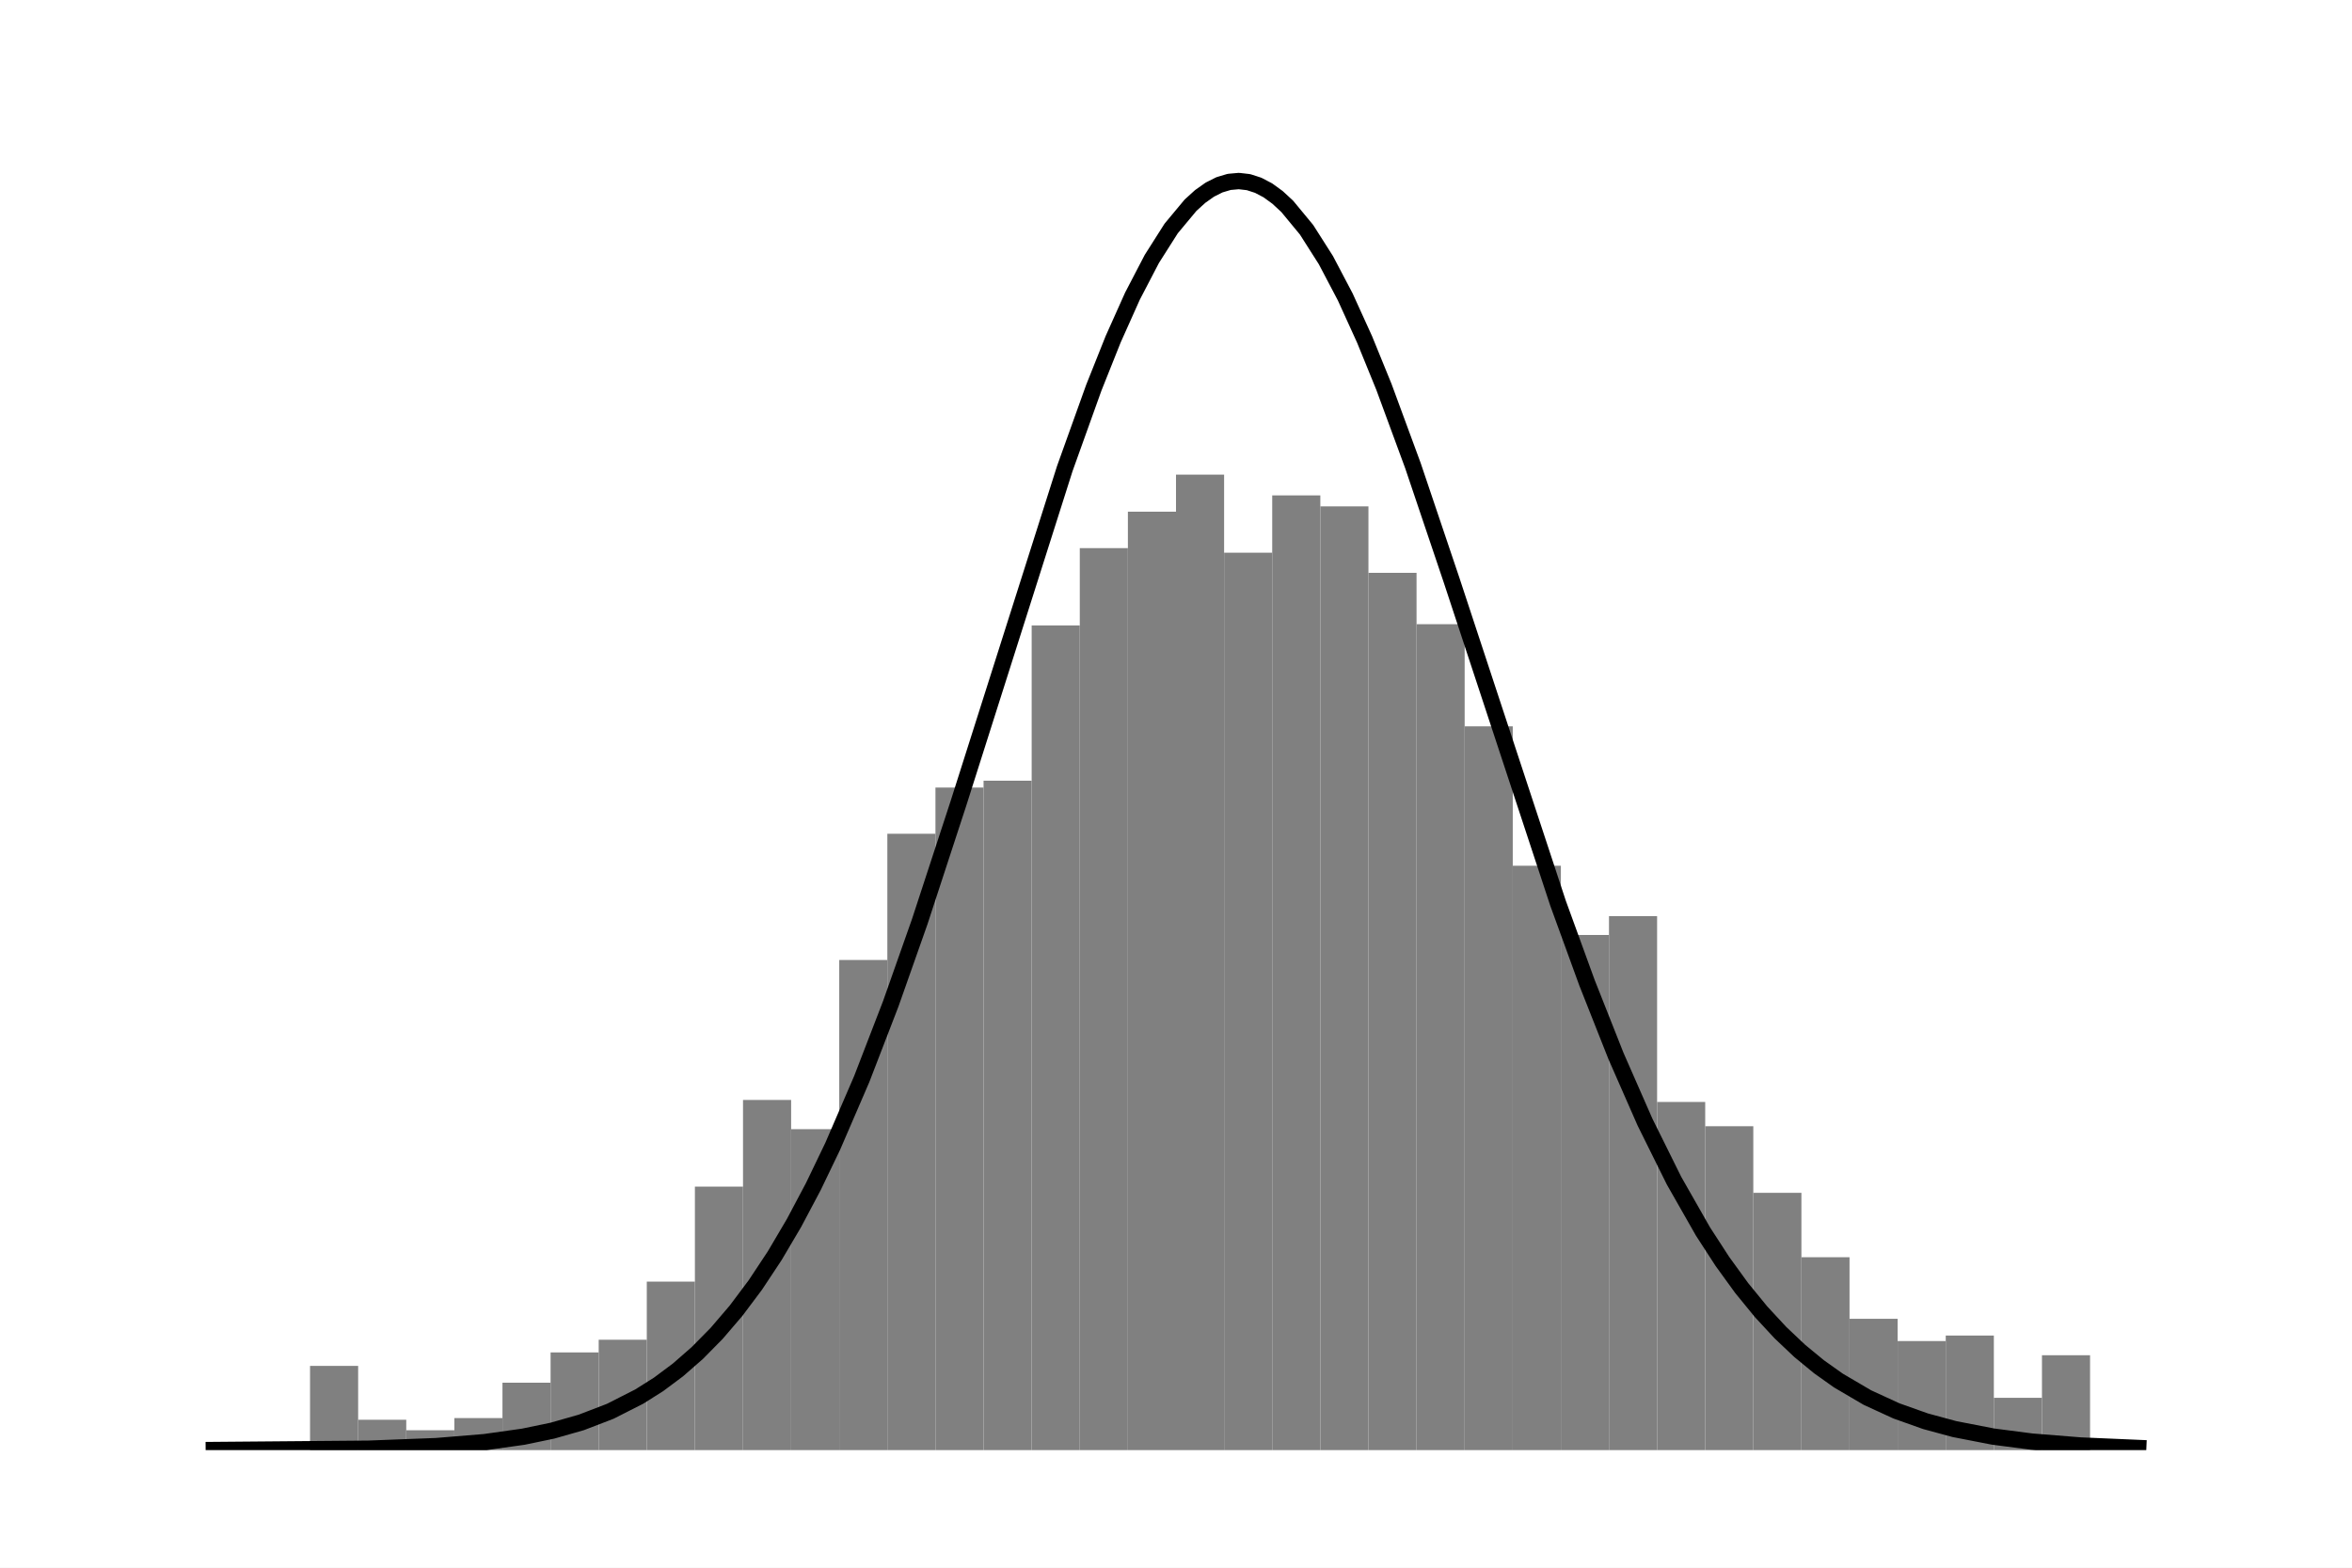
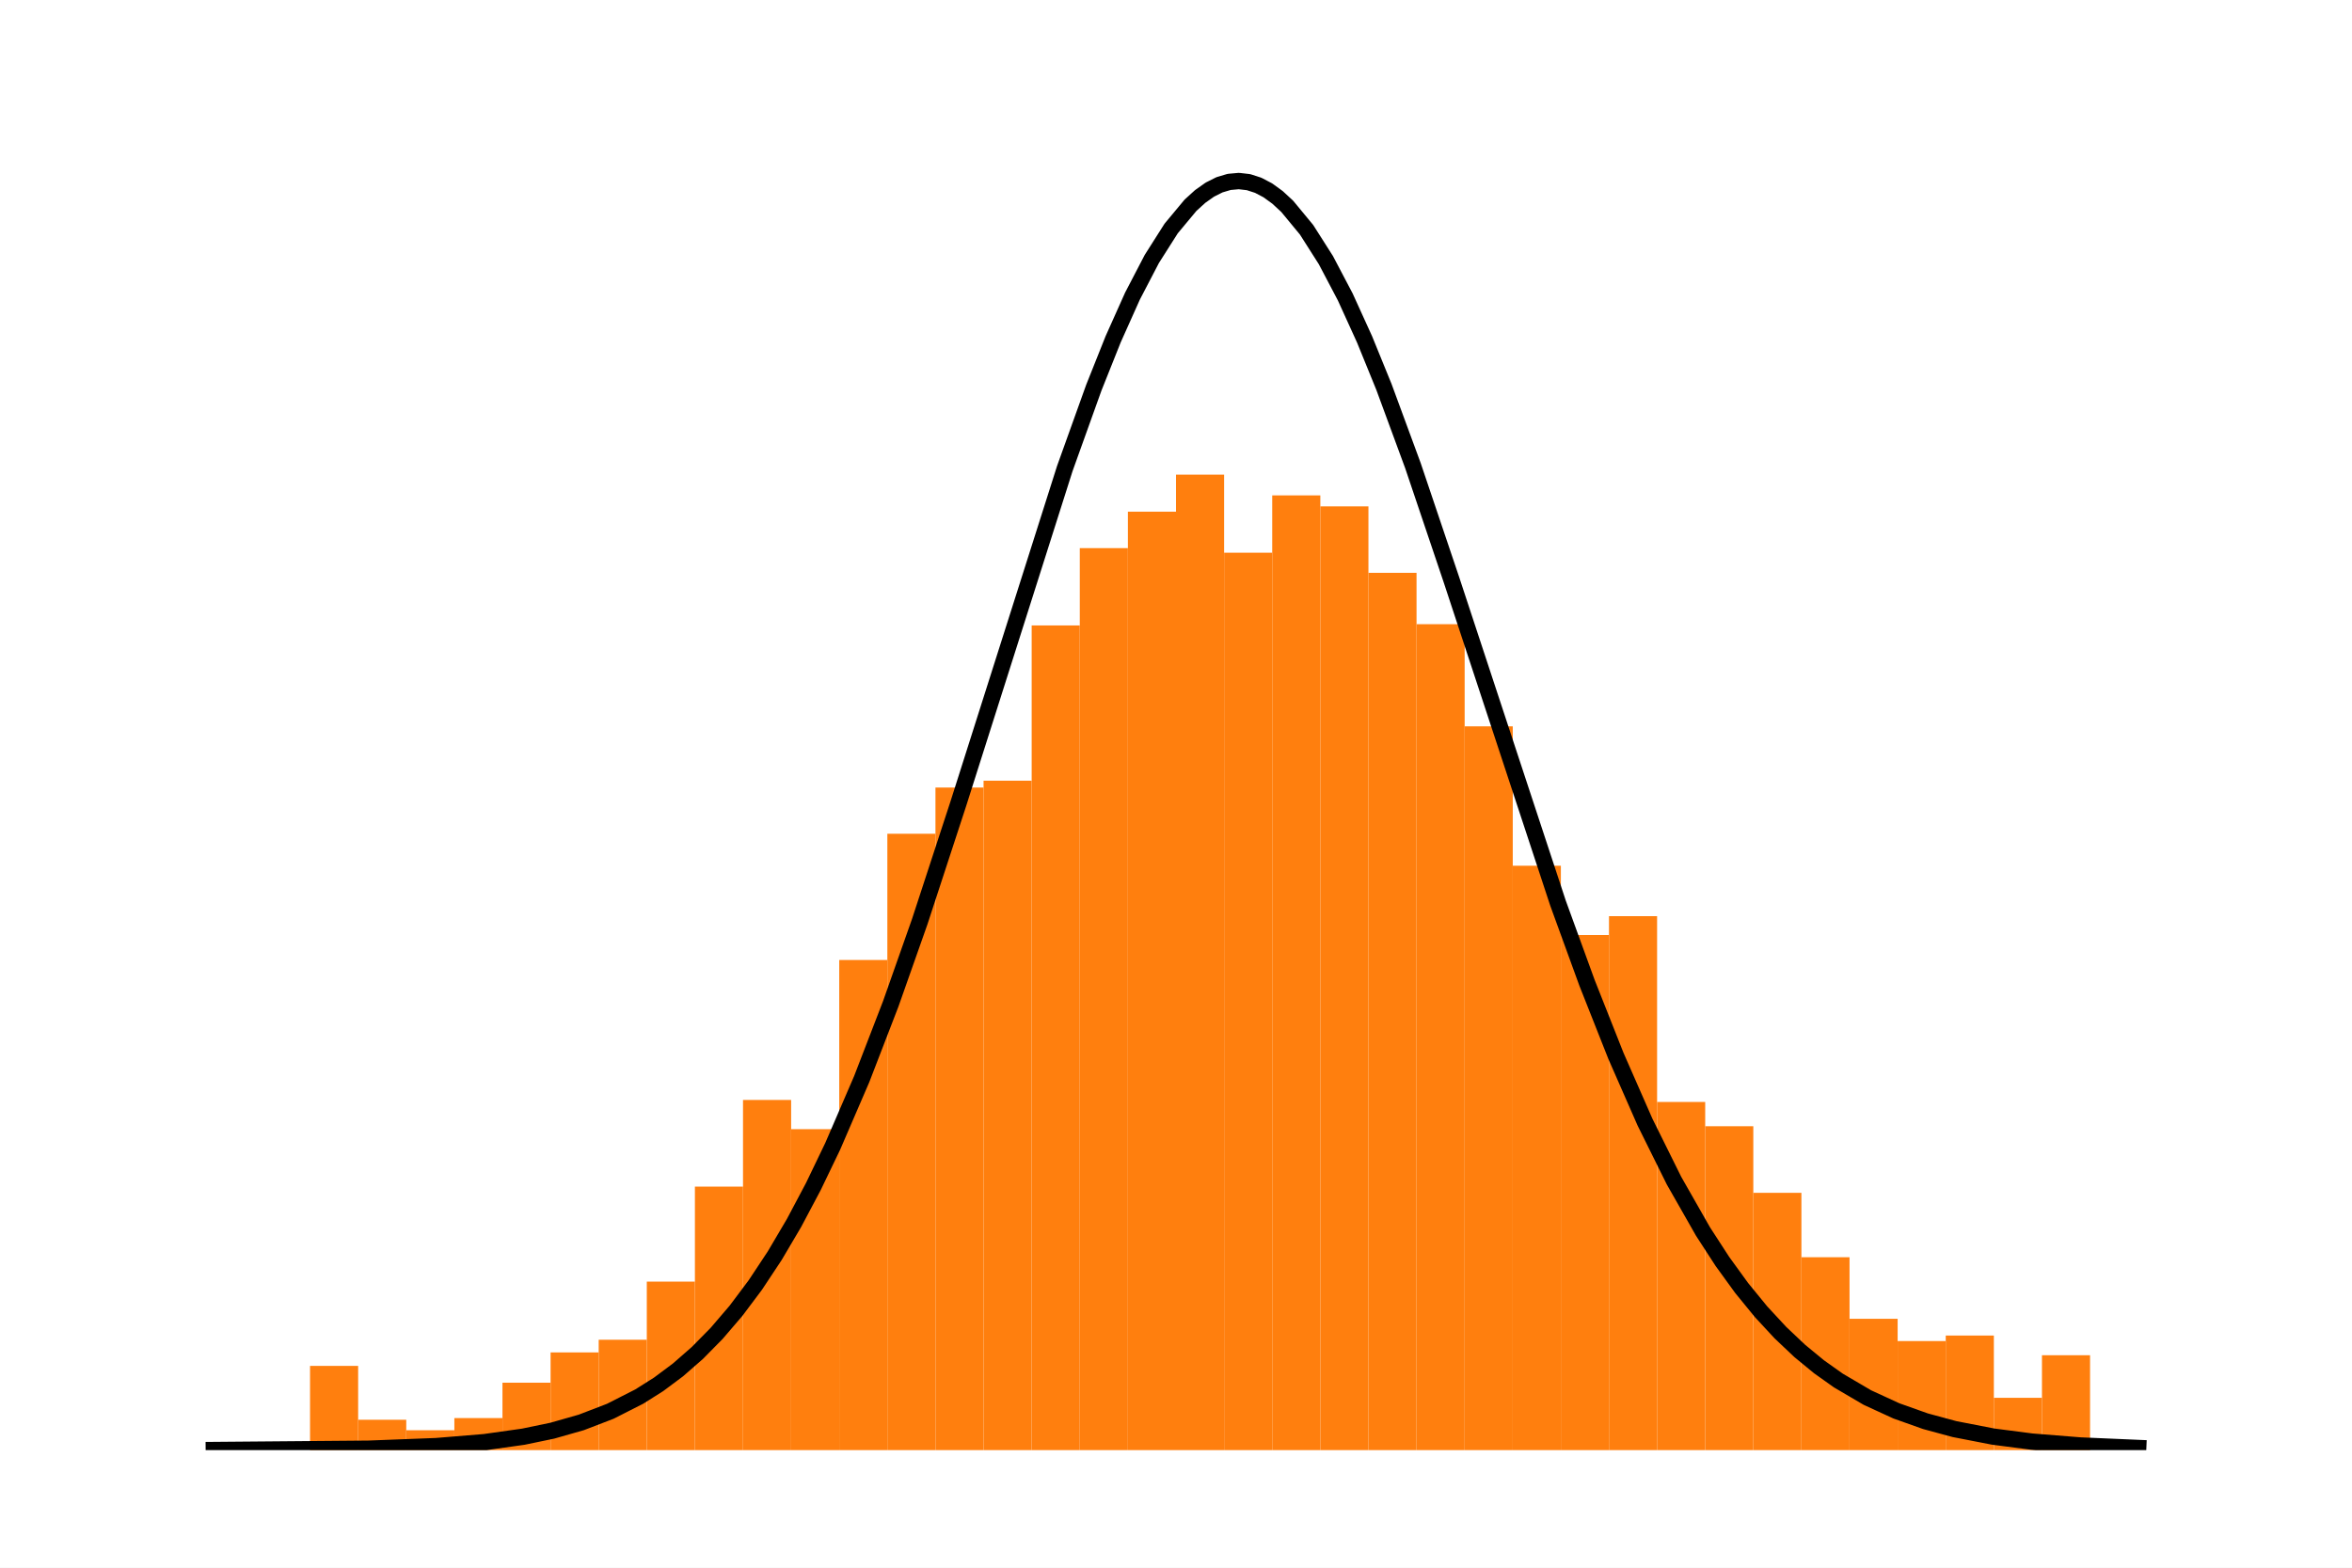
<svg xmlns="http://www.w3.org/2000/svg" height="144pt" version="1.1" viewBox="0 0 216 144" width="216pt">
  <defs>
    <style type="text/css">
*{stroke-linecap:butt;stroke-linejoin:round;}
  </style>
  </defs>
  <g id="figure_1">
    <g id="patch_1">
      <path d="M 0 144  L 216 144  L 216 0  L 0 0  z " style="fill:#ffffff;" />
    </g>
    <g id="axes_1">
      <g id="patch_2">
-         <path clip-path="url(#p03413e65d1)" d="M 19.636 133.2  L 24.055 133.2  L 24.055 133.2  L 19.636 133.2  z " style="fill:#808080;" />
+         <path clip-path="url(#p149e35e8cc)" d="M 19.636 133.2  L 24.055 133.2  L 24.055 133.2  L 19.636 133.2  z " style="fill:#ff7f0e;" />
      </g>
      <g id="patch_3">
-         <path clip-path="url(#p03413e65d1)" d="M 24.055 133.2  L 28.473 133.2  L 28.473 133.2  L 24.055 133.2  z " style="fill:#808080;" />
+         <path clip-path="url(#p149e35e8cc)" d="M 24.055 133.2  L 28.473 133.2  L 28.473 133.2  L 24.055 133.2  z " style="fill:#ff7f0e;" />
      </g>
      <g id="patch_4">
-         <path clip-path="url(#p03413e65d1)" d="M 28.473 133.2  L 32.891 133.2  L 32.891 125.466  L 28.473 125.466  z " style="fill:#808080;" />
+         <path clip-path="url(#p149e35e8cc)" d="M 28.473 133.2  L 32.891 133.2  L 32.891 125.466  L 28.473 125.466  z " style="fill:#ff7f0e;" />
      </g>
      <g id="patch_5">
-         <path clip-path="url(#p03413e65d1)" d="M 32.891 133.2  L 37.309 133.2  L 37.309 130.412  L 32.891 130.412  z " style="fill:#808080;" />
+         <path clip-path="url(#p149e35e8cc)" d="M 32.891 133.2  L 37.309 133.2  L 37.309 130.412  L 32.891 130.412  z " style="fill:#ff7f0e;" />
      </g>
      <g id="patch_6">
-         <path clip-path="url(#p03413e65d1)" d="M 37.309 133.2  L 41.727 133.2  L 41.727 131.376  L 37.309 131.376  z " style="fill:#808080;" />
+         <path clip-path="url(#p149e35e8cc)" d="M 37.309 133.2  L 41.727 133.2  L 41.727 131.376  L 37.309 131.376  z " style="fill:#ff7f0e;" />
      </g>
      <g id="patch_7">
-         <path clip-path="url(#p03413e65d1)" d="M 41.727 133.2  L 46.145 133.2  L 46.145 130.258  L 41.727 130.258  z " style="fill:#808080;" />
+         <path clip-path="url(#p149e35e8cc)" d="M 41.727 133.2  L 46.145 133.2  L 46.145 130.258  L 41.727 130.258  z " style="fill:#ff7f0e;" />
      </g>
      <g id="patch_8">
-         <path clip-path="url(#p03413e65d1)" d="M 46.145 133.2  L 50.564 133.2  L 50.564 127.01  L 46.145 127.01  z " style="fill:#808080;" />
+         <path clip-path="url(#p149e35e8cc)" d="M 46.145 133.2  L 50.564 133.2  L 50.564 127.01  L 46.145 127.01  z " style="fill:#ff7f0e;" />
      </g>
      <g id="patch_9">
-         <path clip-path="url(#p03413e65d1)" d="M 50.564 133.2  L 54.982 133.2  L 54.982 124.226  L 50.564 124.226  z " style="fill:#808080;" />
+         <path clip-path="url(#p149e35e8cc)" d="M 50.564 133.2  L 54.982 133.2  L 54.982 124.226  L 50.564 124.226  z " style="fill:#ff7f0e;" />
      </g>
      <g id="patch_10">
-         <path clip-path="url(#p03413e65d1)" d="M 54.982 133.2  L 59.4 133.2  L 59.4 123.061  L 54.982 123.061  z " style="fill:#808080;" />
+         <path clip-path="url(#p149e35e8cc)" d="M 54.982 133.2  L 59.4 133.2  L 59.4 123.061  L 54.982 123.061  z " style="fill:#ff7f0e;" />
      </g>
      <g id="patch_11">
-         <path clip-path="url(#p03413e65d1)" d="M 59.4 133.2  L 63.818 133.2  L 63.818 117.724  L 59.4 117.724  z " style="fill:#808080;" />
+         <path clip-path="url(#p149e35e8cc)" d="M 59.4 133.2  L 63.818 133.2  L 63.818 117.724  L 59.4 117.724  z " style="fill:#ff7f0e;" />
      </g>
      <g id="patch_12">
-         <path clip-path="url(#p03413e65d1)" d="M 63.818 133.2  L 68.236 133.2  L 68.236 108.998  L 63.818 108.998  z " style="fill:#808080;" />
+         <path clip-path="url(#p149e35e8cc)" d="M 63.818 133.2  L 68.236 133.2  L 68.236 108.998  L 63.818 108.998  z " style="fill:#ff7f0e;" />
      </g>
      <g id="patch_13">
-         <path clip-path="url(#p03413e65d1)" d="M 68.236 133.2  L 72.655 133.2  L 72.655 101.036  L 68.236 101.036  z " style="fill:#808080;" />
+         <path clip-path="url(#p149e35e8cc)" d="M 68.236 133.2  L 72.655 133.2  L 72.655 101.036  L 68.236 101.036  z " style="fill:#ff7f0e;" />
      </g>
      <g id="patch_14">
-         <path clip-path="url(#p03413e65d1)" d="M 72.655 133.2  L 77.073 133.2  L 77.073 103.718  L 72.655 103.718  z " style="fill:#808080;" />
+         <path clip-path="url(#p149e35e8cc)" d="M 72.655 133.2  L 77.073 133.2  L 77.073 103.718  L 72.655 103.718  z " style="fill:#ff7f0e;" />
      </g>
      <g id="patch_15">
-         <path clip-path="url(#p03413e65d1)" d="M 77.073 133.2  L 81.491 133.2  L 81.491 88.18  L 77.073 88.18  z " style="fill:#808080;" />
+         <path clip-path="url(#p149e35e8cc)" d="M 77.073 133.2  L 81.491 133.2  L 81.491 88.18  L 77.073 88.18  z " style="fill:#ff7f0e;" />
      </g>
      <g id="patch_16">
-         <path clip-path="url(#p03413e65d1)" d="M 81.491 133.2  L 85.909 133.2  L 85.909 76.584  L 81.491 76.584  z " style="fill:#808080;" />
+         <path clip-path="url(#p149e35e8cc)" d="M 81.491 133.2  L 85.909 133.2  L 85.909 76.584  L 81.491 76.584  z " style="fill:#ff7f0e;" />
      </g>
      <g id="patch_17">
-         <path clip-path="url(#p03413e65d1)" d="M 85.909 133.2  L 90.327 133.2  L 90.327 72.342  L 85.909 72.342  z " style="fill:#808080;" />
+         <path clip-path="url(#p149e35e8cc)" d="M 85.909 133.2  L 90.327 133.2  L 90.327 72.342  L 85.909 72.342  z " style="fill:#ff7f0e;" />
      </g>
      <g id="patch_18">
-         <path clip-path="url(#p03413e65d1)" d="M 90.327 133.2  L 94.745 133.2  L 94.745 71.713  L 90.327 71.713  z " style="fill:#808080;" />
+         <path clip-path="url(#p149e35e8cc)" d="M 90.327 133.2  L 94.745 133.2  L 94.745 71.713  L 90.327 71.713  z " style="fill:#ff7f0e;" />
      </g>
      <g id="patch_19">
-         <path clip-path="url(#p03413e65d1)" d="M 94.745 133.2  L 99.164 133.2  L 99.164 57.451  L 94.745 57.451  z " style="fill:#808080;" />
+         <path clip-path="url(#p149e35e8cc)" d="M 94.745 133.2  L 99.164 133.2  L 99.164 57.451  L 94.745 57.451  z " style="fill:#ff7f0e;" />
      </g>
      <g id="patch_20">
-         <path clip-path="url(#p03413e65d1)" d="M 99.164 133.2  L 103.582 133.2  L 103.582 50.349  L 99.164 50.349  z " style="fill:#808080;" />
+         <path clip-path="url(#p149e35e8cc)" d="M 99.164 133.2  L 103.582 133.2  L 103.582 50.349  L 99.164 50.349  z " style="fill:#ff7f0e;" />
      </g>
      <g id="patch_21">
-         <path clip-path="url(#p03413e65d1)" d="M 103.582 133.2  L 108 133.2  L 108 47.001  L 103.582 47.001  z " style="fill:#808080;" />
+         <path clip-path="url(#p149e35e8cc)" d="M 103.582 133.2  L 108 133.2  L 108 47.001  L 103.582 47.001  z " style="fill:#ff7f0e;" />
      </g>
      <g id="patch_22">
-         <path clip-path="url(#p03413e65d1)" d="M 108 133.2  L 112.418 133.2  L 112.418 43.599  L 108 43.599  z " style="fill:#808080;" />
+         <path clip-path="url(#p149e35e8cc)" d="M 108 133.2  L 112.418 133.2  L 112.418 43.599  L 108 43.599  z " style="fill:#ff7f0e;" />
      </g>
      <g id="patch_23">
-         <path clip-path="url(#p03413e65d1)" d="M 112.418 133.2  L 116.836 133.2  L 116.836 50.768  L 112.418 50.768  z " style="fill:#808080;" />
+         <path clip-path="url(#p149e35e8cc)" d="M 112.418 133.2  L 116.836 133.2  L 116.836 50.768  L 112.418 50.768  z " style="fill:#ff7f0e;" />
      </g>
      <g id="patch_24">
-         <path clip-path="url(#p03413e65d1)" d="M 116.836 133.2  L 121.255 133.2  L 121.255 45.506  L 116.836 45.506  z " style="fill:#808080;" />
+         <path clip-path="url(#p149e35e8cc)" d="M 116.836 133.2  L 121.255 133.2  L 121.255 45.506  L 116.836 45.506  z " style="fill:#ff7f0e;" />
      </g>
      <g id="patch_25">
-         <path clip-path="url(#p03413e65d1)" d="M 121.255 133.2  L 125.673 133.2  L 125.673 46.513  L 121.255 46.513  z " style="fill:#808080;" />
+         <path clip-path="url(#p149e35e8cc)" d="M 121.255 133.2  L 125.673 133.2  L 125.673 46.513  L 121.255 46.513  z " style="fill:#ff7f0e;" />
      </g>
      <g id="patch_26">
-         <path clip-path="url(#p03413e65d1)" d="M 125.673 133.2  L 130.091 133.2  L 130.091 52.619  L 125.673 52.619  z " style="fill:#808080;" />
+         <path clip-path="url(#p149e35e8cc)" d="M 125.673 133.2  L 130.091 133.2  L 130.091 52.619  L 125.673 52.619  z " style="fill:#ff7f0e;" />
      </g>
      <g id="patch_27">
-         <path clip-path="url(#p03413e65d1)" d="M 130.091 133.2  L 134.509 133.2  L 134.509 57.337  L 130.091 57.337  z " style="fill:#808080;" />
+         <path clip-path="url(#p149e35e8cc)" d="M 130.091 133.2  L 134.509 133.2  L 134.509 57.337  L 130.091 57.337  z " style="fill:#ff7f0e;" />
      </g>
      <g id="patch_28">
-         <path clip-path="url(#p03413e65d1)" d="M 134.509 133.2  L 138.927 133.2  L 138.927 66.716  L 134.509 66.716  z " style="fill:#808080;" />
+         <path clip-path="url(#p149e35e8cc)" d="M 134.509 133.2  L 138.927 133.2  L 138.927 66.716  L 134.509 66.716  z " style="fill:#ff7f0e;" />
      </g>
      <g id="patch_29">
-         <path clip-path="url(#p03413e65d1)" d="M 138.927 133.2  L 143.345 133.2  L 143.345 79.522  L 138.927 79.522  z " style="fill:#808080;" />
+         <path clip-path="url(#p149e35e8cc)" d="M 138.927 133.2  L 143.345 133.2  L 143.345 79.522  L 138.927 79.522  z " style="fill:#ff7f0e;" />
      </g>
      <g id="patch_30">
-         <path clip-path="url(#p03413e65d1)" d="M 143.345 133.2  L 147.764 133.2  L 147.764 85.881  L 143.345 85.881  z " style="fill:#808080;" />
+         <path clip-path="url(#p149e35e8cc)" d="M 143.345 133.2  L 147.764 133.2  L 147.764 85.881  L 143.345 85.881  z " style="fill:#ff7f0e;" />
      </g>
      <g id="patch_31">
-         <path clip-path="url(#p03413e65d1)" d="M 147.764 133.2  L 152.182 133.2  L 152.182 84.153  L 147.764 84.153  z " style="fill:#808080;" />
+         <path clip-path="url(#p149e35e8cc)" d="M 147.764 133.2  L 152.182 133.2  L 152.182 84.153  L 147.764 84.153  z " style="fill:#ff7f0e;" />
      </g>
      <g id="patch_32">
-         <path clip-path="url(#p03413e65d1)" d="M 152.182 133.2  L 156.6 133.2  L 156.6 101.22  L 152.182 101.22  z " style="fill:#808080;" />
+         <path clip-path="url(#p149e35e8cc)" d="M 152.182 133.2  L 156.6 133.2  L 156.6 101.22  L 152.182 101.22  z " style="fill:#ff7f0e;" />
      </g>
      <g id="patch_33">
-         <path clip-path="url(#p03413e65d1)" d="M 156.6 133.2  L 161.018 133.2  L 161.018 103.451  L 156.6 103.451  z " style="fill:#808080;" />
+         <path clip-path="url(#p149e35e8cc)" d="M 156.6 133.2  L 161.018 133.2  L 161.018 103.451  L 156.6 103.451  z " style="fill:#ff7f0e;" />
      </g>
      <g id="patch_34">
-         <path clip-path="url(#p03413e65d1)" d="M 161.018 133.2  L 165.436 133.2  L 165.436 109.564  L 161.018 109.564  z " style="fill:#808080;" />
+         <path clip-path="url(#p149e35e8cc)" d="M 161.018 133.2  L 165.436 133.2  L 165.436 109.564  L 161.018 109.564  z " style="fill:#ff7f0e;" />
      </g>
      <g id="patch_35">
-         <path clip-path="url(#p03413e65d1)" d="M 165.436 133.2  L 169.855 133.2  L 169.855 115.482  L 165.436 115.482  z " style="fill:#808080;" />
+         <path clip-path="url(#p149e35e8cc)" d="M 165.436 133.2  L 169.855 133.2  L 169.855 115.482  L 165.436 115.482  z " style="fill:#ff7f0e;" />
      </g>
      <g id="patch_36">
-         <path clip-path="url(#p03413e65d1)" d="M 169.855 133.2  L 174.273 133.2  L 174.273 121.137  L 169.855 121.137  z " style="fill:#808080;" />
+         <path clip-path="url(#p149e35e8cc)" d="M 169.855 133.2  L 174.273 133.2  L 174.273 121.137  L 169.855 121.137  z " style="fill:#ff7f0e;" />
      </g>
      <g id="patch_37">
-         <path clip-path="url(#p03413e65d1)" d="M 174.273 133.2  L 178.691 133.2  L 178.691 123.186  L 174.273 123.186  z " style="fill:#808080;" />
+         <path clip-path="url(#p149e35e8cc)" d="M 174.273 133.2  L 178.691 133.2  L 178.691 123.186  L 174.273 123.186  z " style="fill:#ff7f0e;" />
      </g>
      <g id="patch_38">
-         <path clip-path="url(#p03413e65d1)" d="M 178.691 133.2  L 183.109 133.2  L 183.109 122.679  L 178.691 122.679  z " style="fill:#808080;" />
+         <path clip-path="url(#p149e35e8cc)" d="M 178.691 133.2  L 183.109 133.2  L 183.109 122.679  L 178.691 122.679  z " style="fill:#ff7f0e;" />
      </g>
      <g id="patch_39">
-         <path clip-path="url(#p03413e65d1)" d="M 183.109 133.2  L 187.527 133.2  L 187.527 128.394  L 183.109 128.394  z " style="fill:#808080;" />
+         <path clip-path="url(#p149e35e8cc)" d="M 183.109 133.2  L 187.527 133.2  L 187.527 128.394  L 183.109 128.394  z " style="fill:#ff7f0e;" />
      </g>
      <g id="patch_40">
-         <path clip-path="url(#p03413e65d1)" d="M 187.527 133.2  L 191.945 133.2  L 191.945 124.484  L 187.527 124.484  z " style="fill:#808080;" />
+         <path clip-path="url(#p149e35e8cc)" d="M 187.527 133.2  L 191.945 133.2  L 191.945 124.484  L 187.527 124.484  z " style="fill:#ff7f0e;" />
      </g>
      <g id="patch_41">
-         <path clip-path="url(#p03413e65d1)" d="M 191.945 133.2  L 196.364 133.2  L 196.364 133.2  L 191.945 133.2  z " style="fill:#808080;" />
+         <path clip-path="url(#p149e35e8cc)" d="M 191.945 133.2  L 196.364 133.2  L 196.364 133.2  L 191.945 133.2  z " style="fill:#ff7f0e;" />
      </g>
      <g id="line2d_1">
-         <path clip-path="url(#p03413e65d1)" d="M 19.636 133.192  L 33.846 133.072  L 40.062 132.834  L 44.503 132.469  L 48.055 131.969  L 50.719 131.416  L 53.383 130.657  L 56.048 129.633  L 58.712 128.279  L 60.488 127.157  L 62.264 125.831  L 64.04 124.279  L 65.816 122.476  L 67.593 120.4  L 69.369 118.03  L 71.145 115.347  L 72.921 112.336  L 74.697 108.987  L 76.473 105.294  L 79.138 99.117  L 81.802 92.211  L 84.466 84.656  L 88.018 73.798  L 97.787 43.042  L 100.451 35.615  L 102.228 31.162  L 104.004 27.196  L 105.78 23.785  L 107.556 20.988  L 109.332 18.854  L 110.22 18.047  L 111.108 17.419  L 111.996 16.973  L 112.884 16.709  L 113.772 16.629  L 114.661 16.732  L 115.549 17.019  L 116.437 17.486  L 117.325 18.132  L 118.213 18.953  L 119.989 21.103  L 121.765 23.893  L 123.541 27.27  L 125.317 31.174  L 127.094 35.534  L 129.758 42.767  L 133.31 53.297  L 143.079 82.947  L 145.743 90.268  L 148.407 97.001  L 151.072 103.073  L 153.736 108.448  L 156.4 113.124  L 158.176 115.864  L 159.952 118.314  L 161.729 120.489  L 163.505 122.407  L 165.281 124.087  L 167.057 125.548  L 168.833 126.81  L 171.497 128.374  L 174.162 129.599  L 176.826 130.546  L 179.49 131.268  L 183.042 131.958  L 186.595 132.418  L 191.035 132.775  L 196.364 133.004  L 196.364 133.004  " style="fill:none;stroke:#000000;stroke-linecap:square;stroke-width:1.5;" />
+         <path clip-path="url(#p149e35e8cc)" d="M 19.636 133.192  L 33.846 133.072  L 40.062 132.834  L 44.503 132.469  L 48.055 131.969  L 50.719 131.416  L 53.383 130.657  L 56.048 129.633  L 58.712 128.279  L 60.488 127.157  L 62.264 125.831  L 64.04 124.279  L 65.816 122.476  L 67.593 120.4  L 69.369 118.03  L 71.145 115.347  L 72.921 112.336  L 74.697 108.987  L 76.473 105.294  L 79.138 99.117  L 81.802 92.211  L 84.466 84.656  L 88.018 73.798  L 97.787 43.042  L 100.451 35.615  L 102.228 31.162  L 104.004 27.196  L 105.78 23.785  L 107.556 20.988  L 109.332 18.854  L 110.22 18.047  L 111.108 17.419  L 111.996 16.973  L 112.884 16.709  L 113.772 16.629  L 114.661 16.732  L 115.549 17.019  L 116.437 17.486  L 117.325 18.132  L 118.213 18.953  L 119.989 21.103  L 121.765 23.893  L 123.541 27.27  L 125.317 31.174  L 127.094 35.534  L 129.758 42.767  L 133.31 53.297  L 143.079 82.947  L 145.743 90.268  L 148.407 97.001  L 151.072 103.073  L 153.736 108.448  L 156.4 113.124  L 158.176 115.864  L 159.952 118.314  L 161.729 120.489  L 163.505 122.407  L 165.281 124.087  L 167.057 125.548  L 168.833 126.81  L 171.497 128.374  L 174.162 129.599  L 176.826 130.546  L 179.49 131.268  L 183.042 131.958  L 186.595 132.418  L 191.035 132.775  L 196.364 133.004  L 196.364 133.004  " style="fill:none;stroke:#000000;stroke-linecap:square;stroke-width:1.5;" />
      </g>
    </g>
  </g>
  <defs>
-     <clipPath id="p03413e65d1">
+     <clipPath id="p149e35e8cc">
      <rect height="122.4" width="194.4" x="10.8" y="10.8" />
    </clipPath>
  </defs>
</svg>
